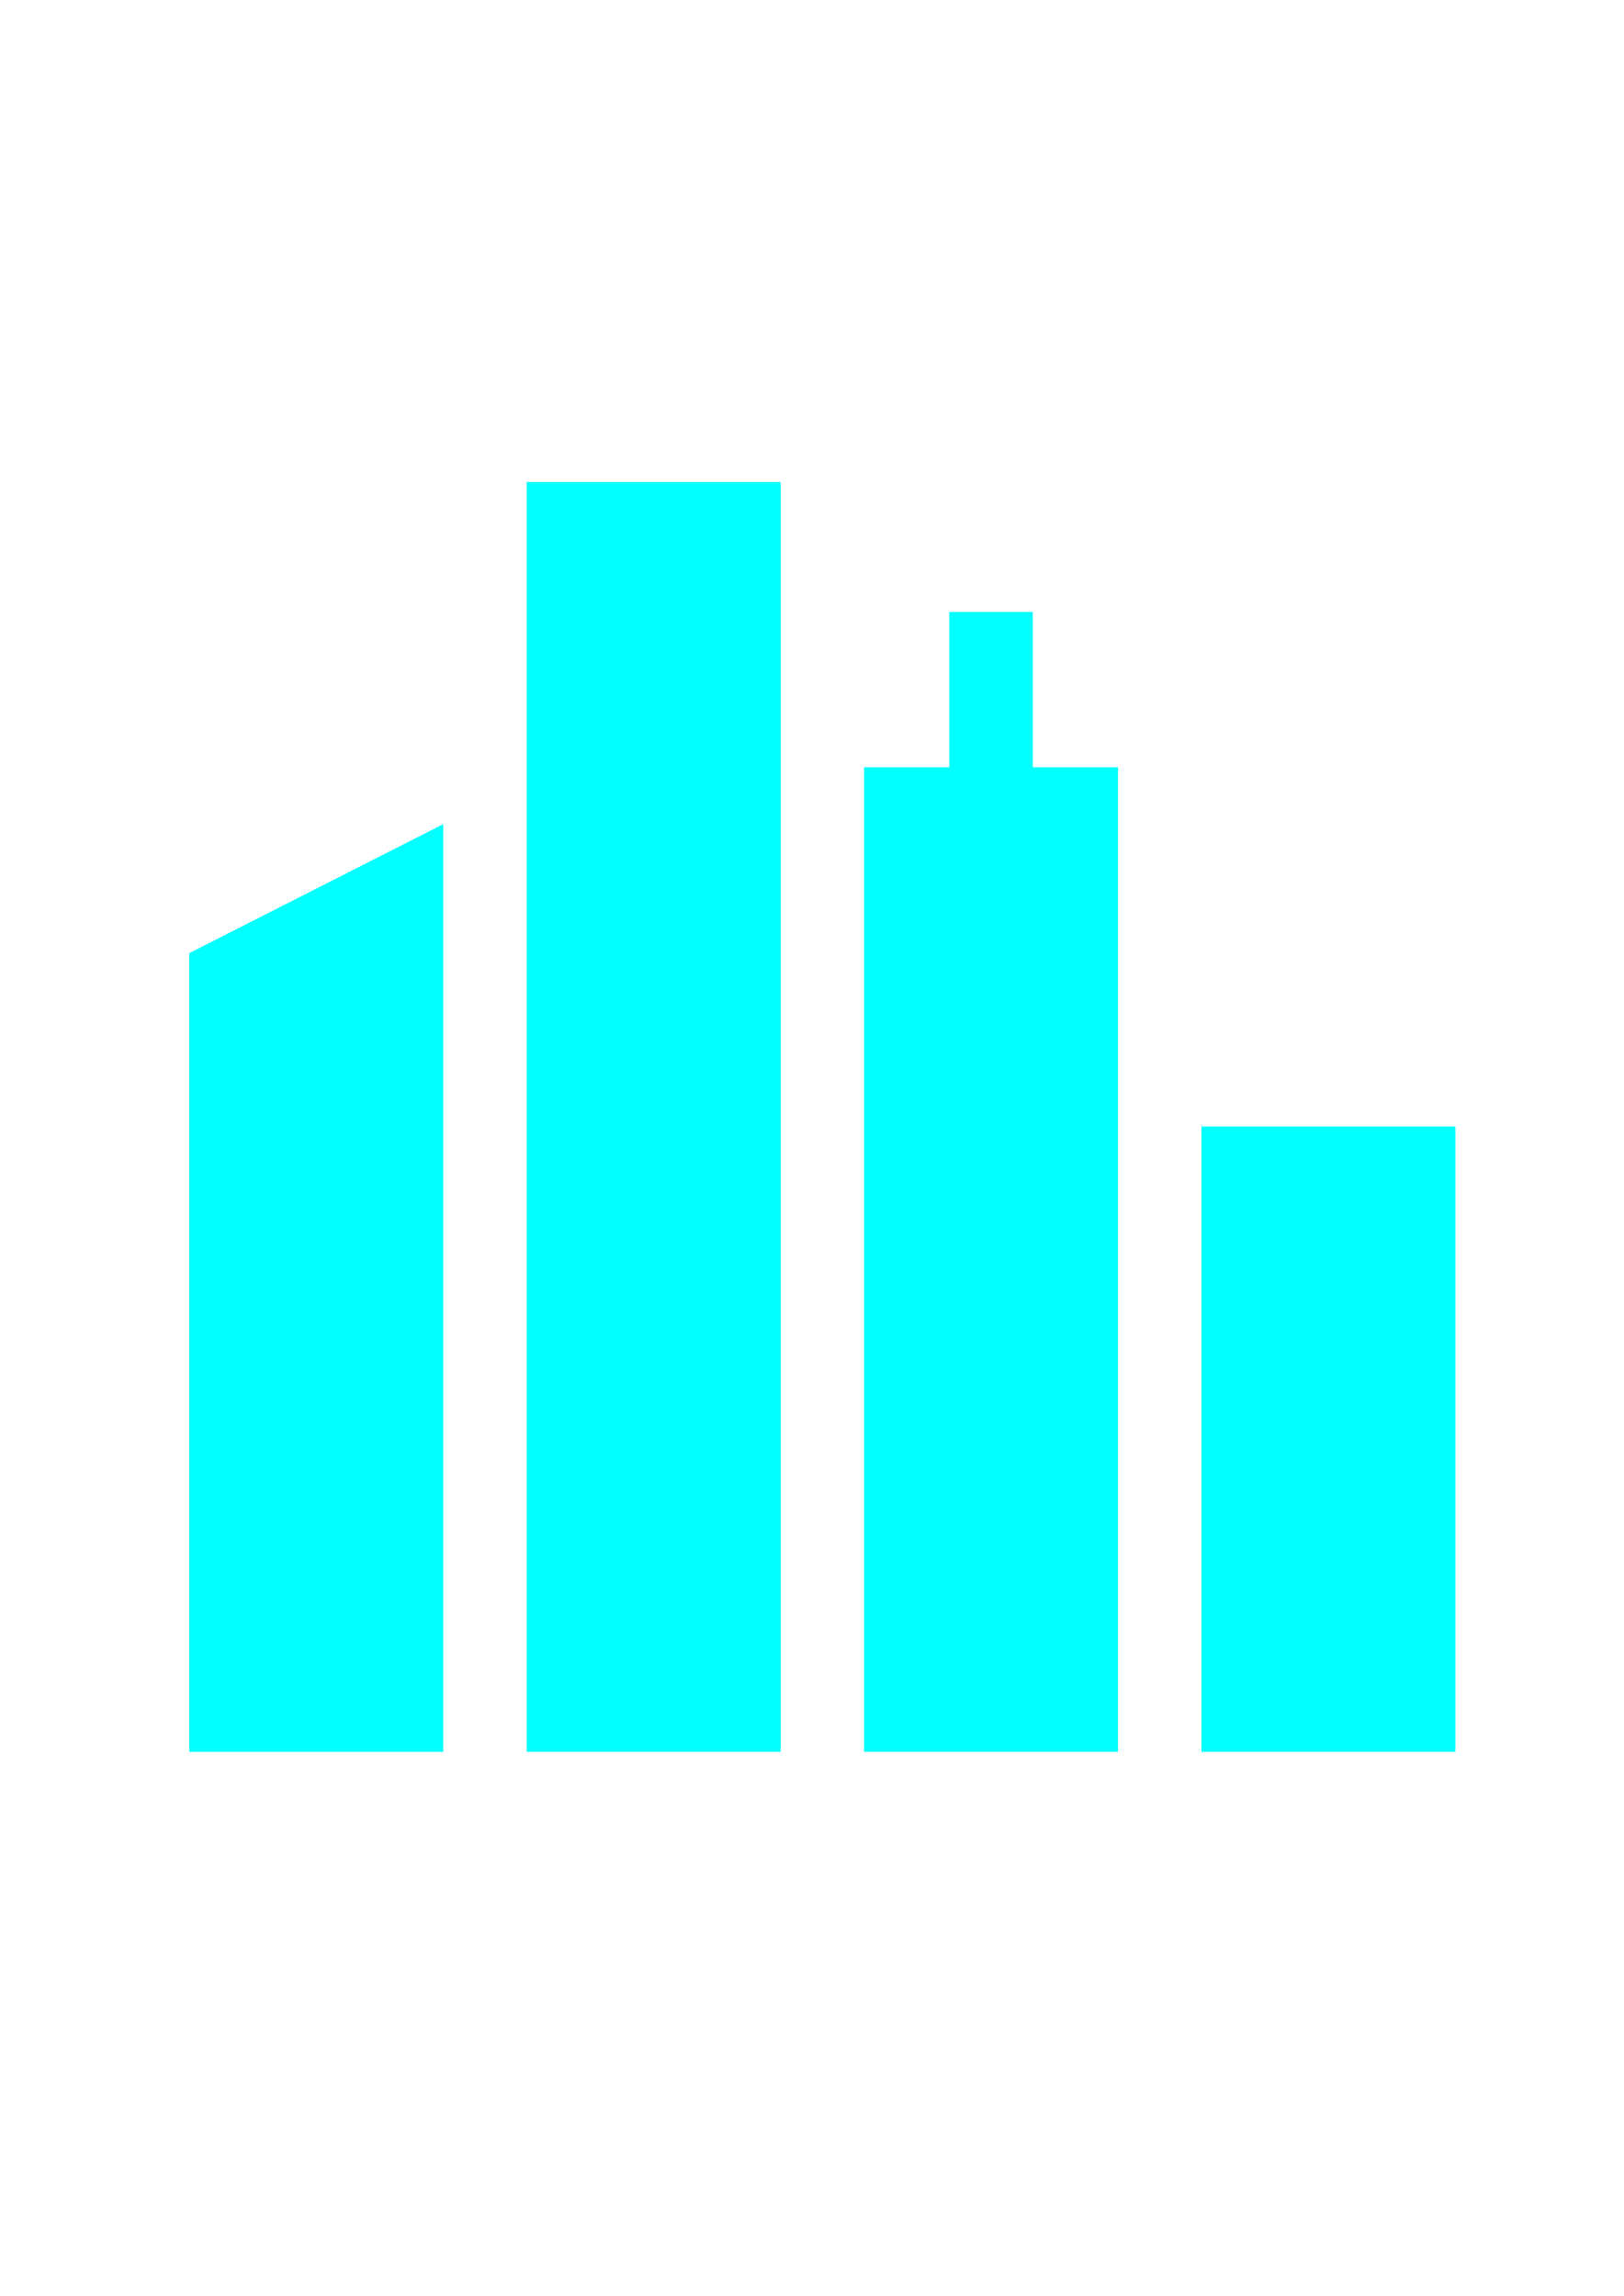
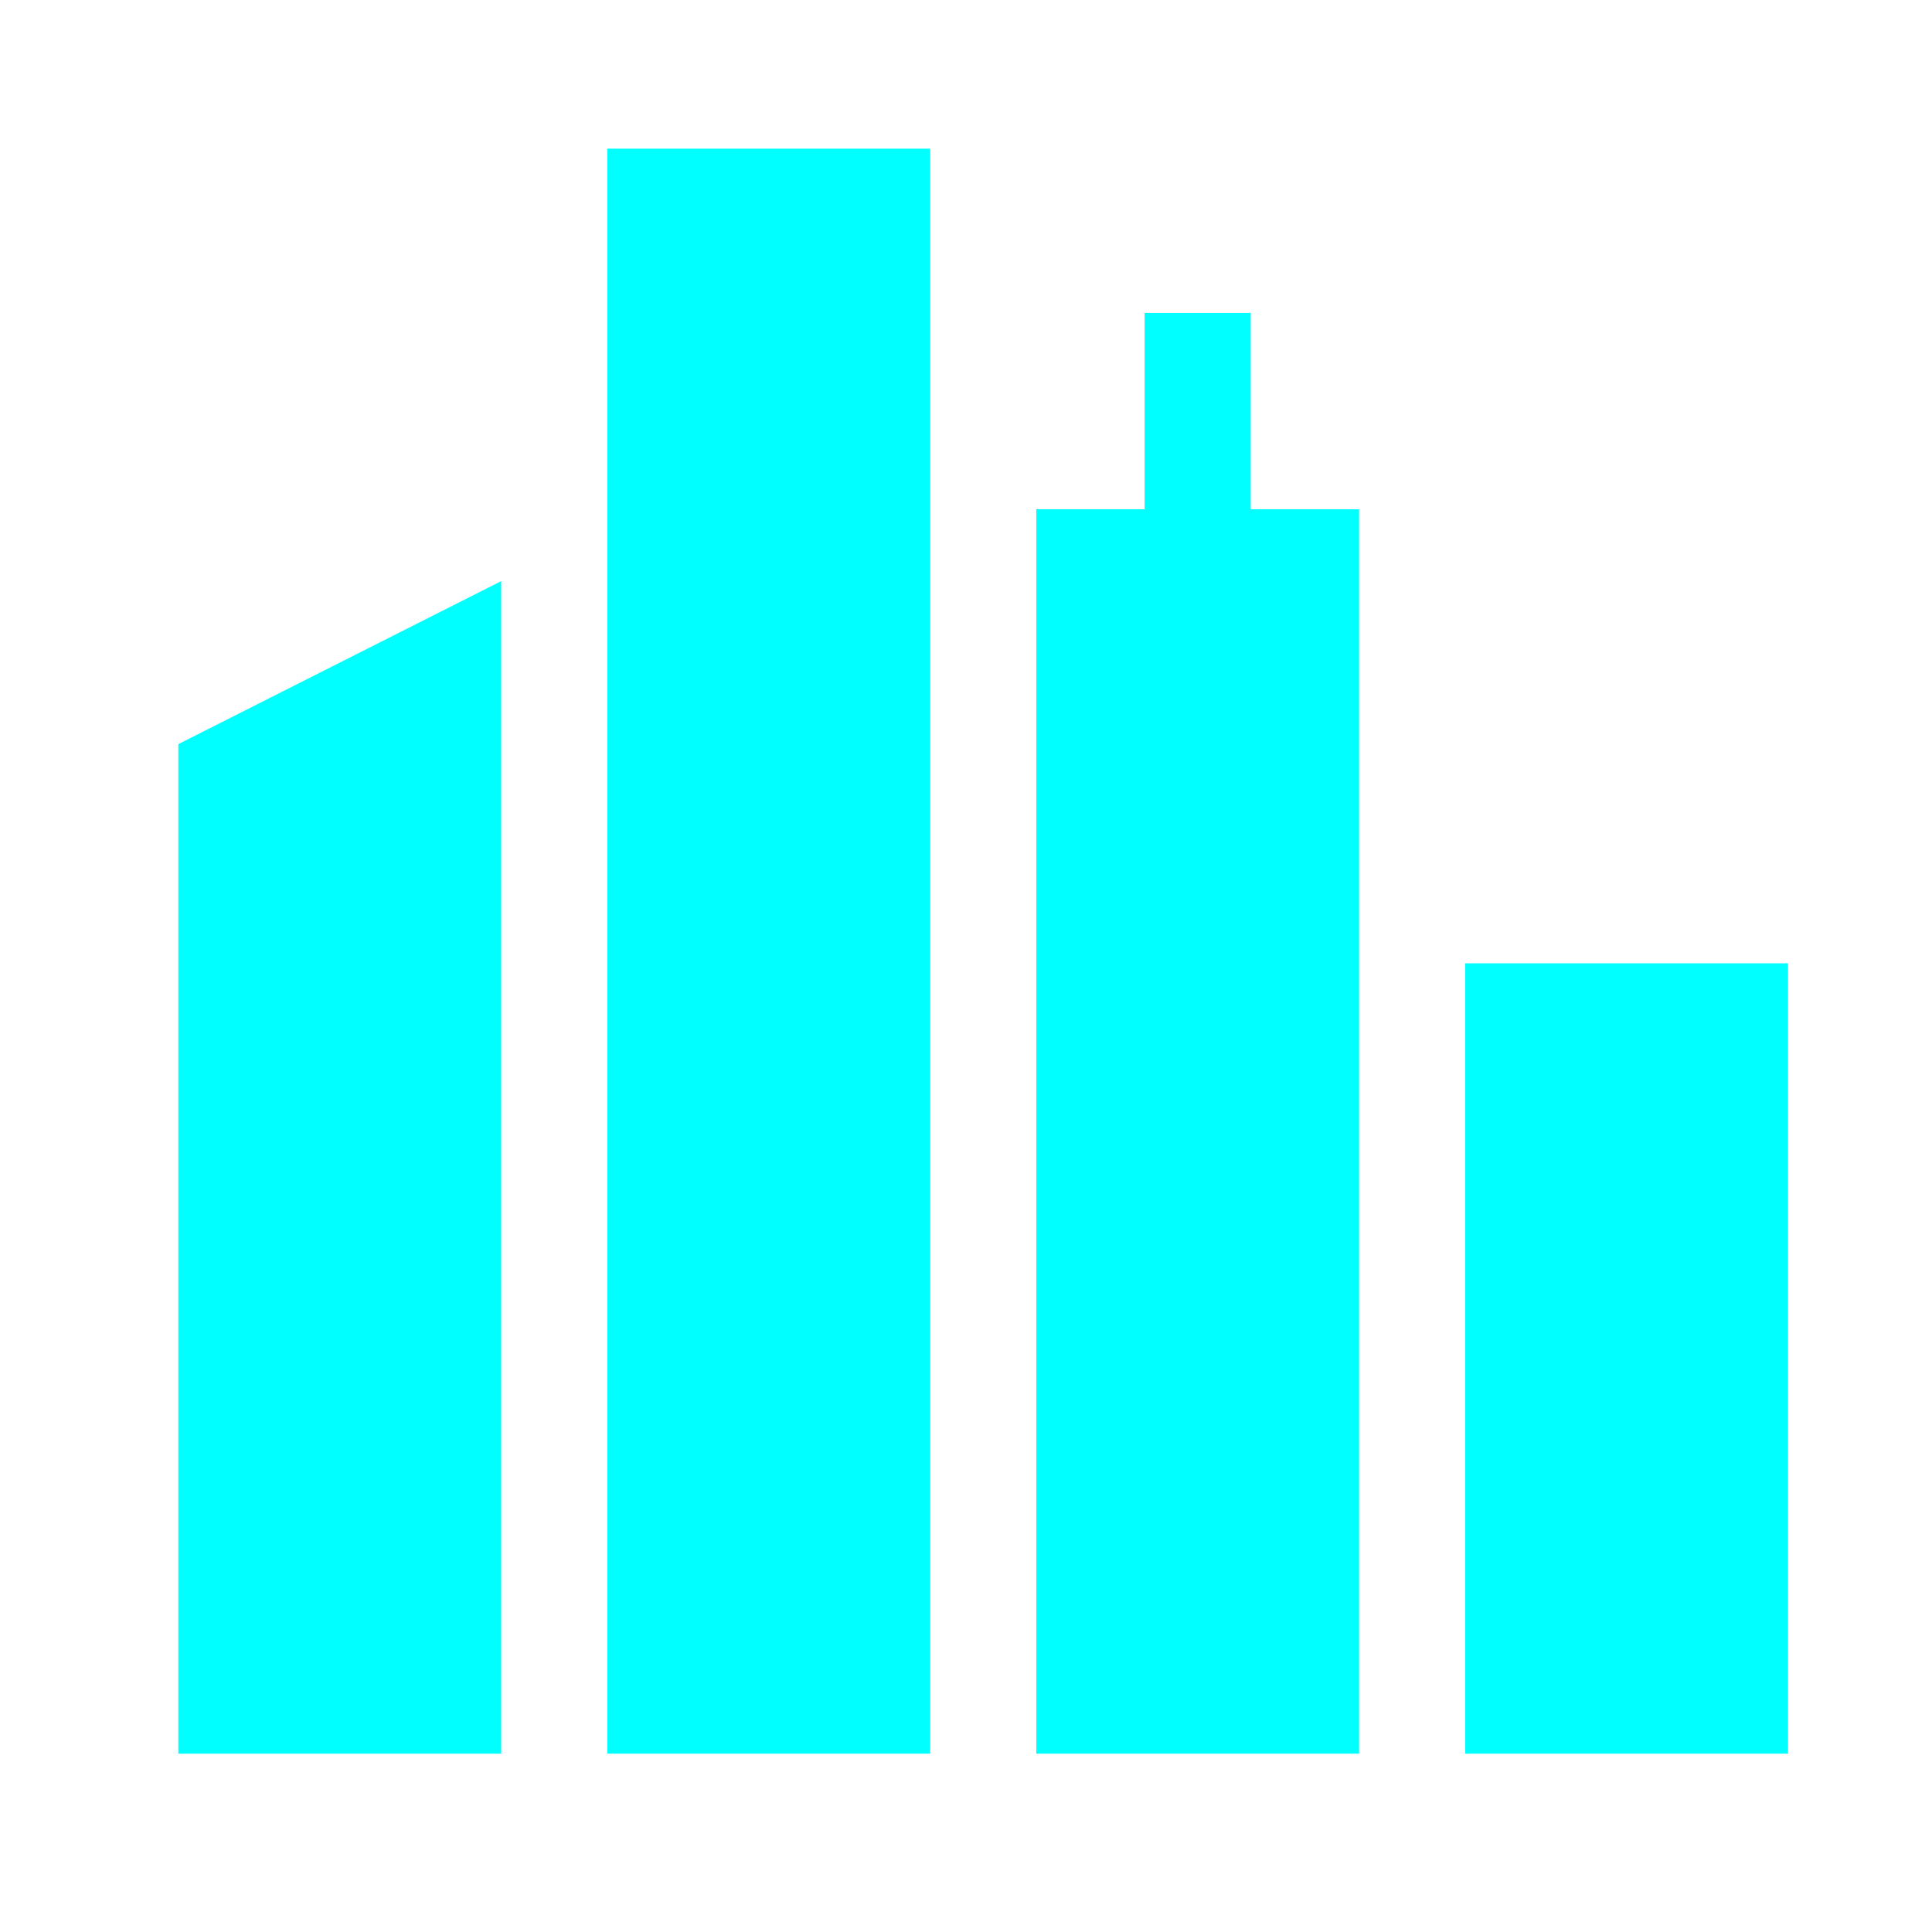
- <svg xmlns="http://www.w3.org/2000/svg" version="1.1" id="Layer_1" x="0px" y="0px" viewBox="0 0 793.701 1122.52" xml:space="preserve" width="210mm" height="297mm">
+ <svg xmlns="http://www.w3.org/2000/svg" version="1.1" id="Layer_1" x="0px" y="0px" viewBox="0 0 793.701 793.701" xml:space="preserve" width="210mm" height="210mm">
  <defs id="defs45" />
-   <g id="g10" transform="matrix(1.36017,0,0,1.364407,92.54238,235.6553)" style="fill:#00ffff">
-     <polygon points="91.25,455 91.25,122.603 0,168.806 0,455 " id="polygon2" style="fill:#00ffff" />
-     <polygon points="333.75,455 333.75,102.229 303.125,102.229 303.125,46.565 273.125,46.565 273.125,102.229 242.5,102.229 242.5,455 " id="polygon4" style="fill:#00ffff" />
+   <g id="g10" transform="matrix(1.45339,0,0,1.449153,73.26272,61.07368)" style="fill:#00ffff">
+     <polygon points="91.25,122.603 0,168.806 0,455 91.25,455 " id="polygon2" style="fill:#00ffff" />
+     <polygon points="273.125,102.229 242.5,102.229 242.5,455 333.75,455 333.75,102.229 303.125,102.229 303.125,46.565 273.125,46.565 " id="polygon4" style="fill:#00ffff" />
    <rect x="363.75" y="230.943" width="91.25" height="224.057" id="rect6" style="fill:#00ffff" />
    <rect x="121.25" width="91.25" height="455" id="rect8" y="0" style="fill:#00ffff" />
  </g>
-   <g id="g12" transform="translate(0,667.5197)">
+   <g id="g12" transform="translate(0,338.7008)">
</g>
-   <g id="g14" transform="translate(0,667.5197)">
+   <g id="g14" transform="translate(0,338.7008)">
</g>
-   <g id="g16" transform="translate(0,667.5197)">
+   <g id="g16" transform="translate(0,338.7008)">
</g>
-   <g id="g18" transform="translate(0,667.5197)">
+   <g id="g18" transform="translate(0,338.7008)">
</g>
-   <g id="g20" transform="translate(0,667.5197)">
+   <g id="g20" transform="translate(0,338.7008)">
</g>
-   <g id="g22" transform="translate(0,667.5197)">
+   <g id="g22" transform="translate(0,338.7008)">
</g>
-   <g id="g24" transform="translate(0,667.5197)">
+   <g id="g24" transform="translate(0,338.7008)">
</g>
-   <g id="g26" transform="translate(0,667.5197)">
+   <g id="g26" transform="translate(0,338.7008)">
</g>
-   <g id="g28" transform="translate(0,667.5197)">
+   <g id="g28" transform="translate(0,338.7008)">
</g>
-   <g id="g30" transform="translate(0,667.5197)">
+   <g id="g30" transform="translate(0,338.7008)">
</g>
-   <g id="g32" transform="translate(0,667.5197)">
+   <g id="g32" transform="translate(0,338.7008)">
</g>
-   <g id="g34" transform="translate(0,667.5197)">
+   <g id="g34" transform="translate(0,338.7008)">
</g>
-   <g id="g36" transform="translate(0,667.5197)">
+   <g id="g36" transform="translate(0,338.7008)">
</g>
-   <g id="g38" transform="translate(0,667.5197)">
+   <g id="g38" transform="translate(0,338.7008)">
</g>
-   <g id="g40" transform="translate(0,667.5197)">
+   <g id="g40" transform="translate(0,338.7008)">
</g>
</svg>
